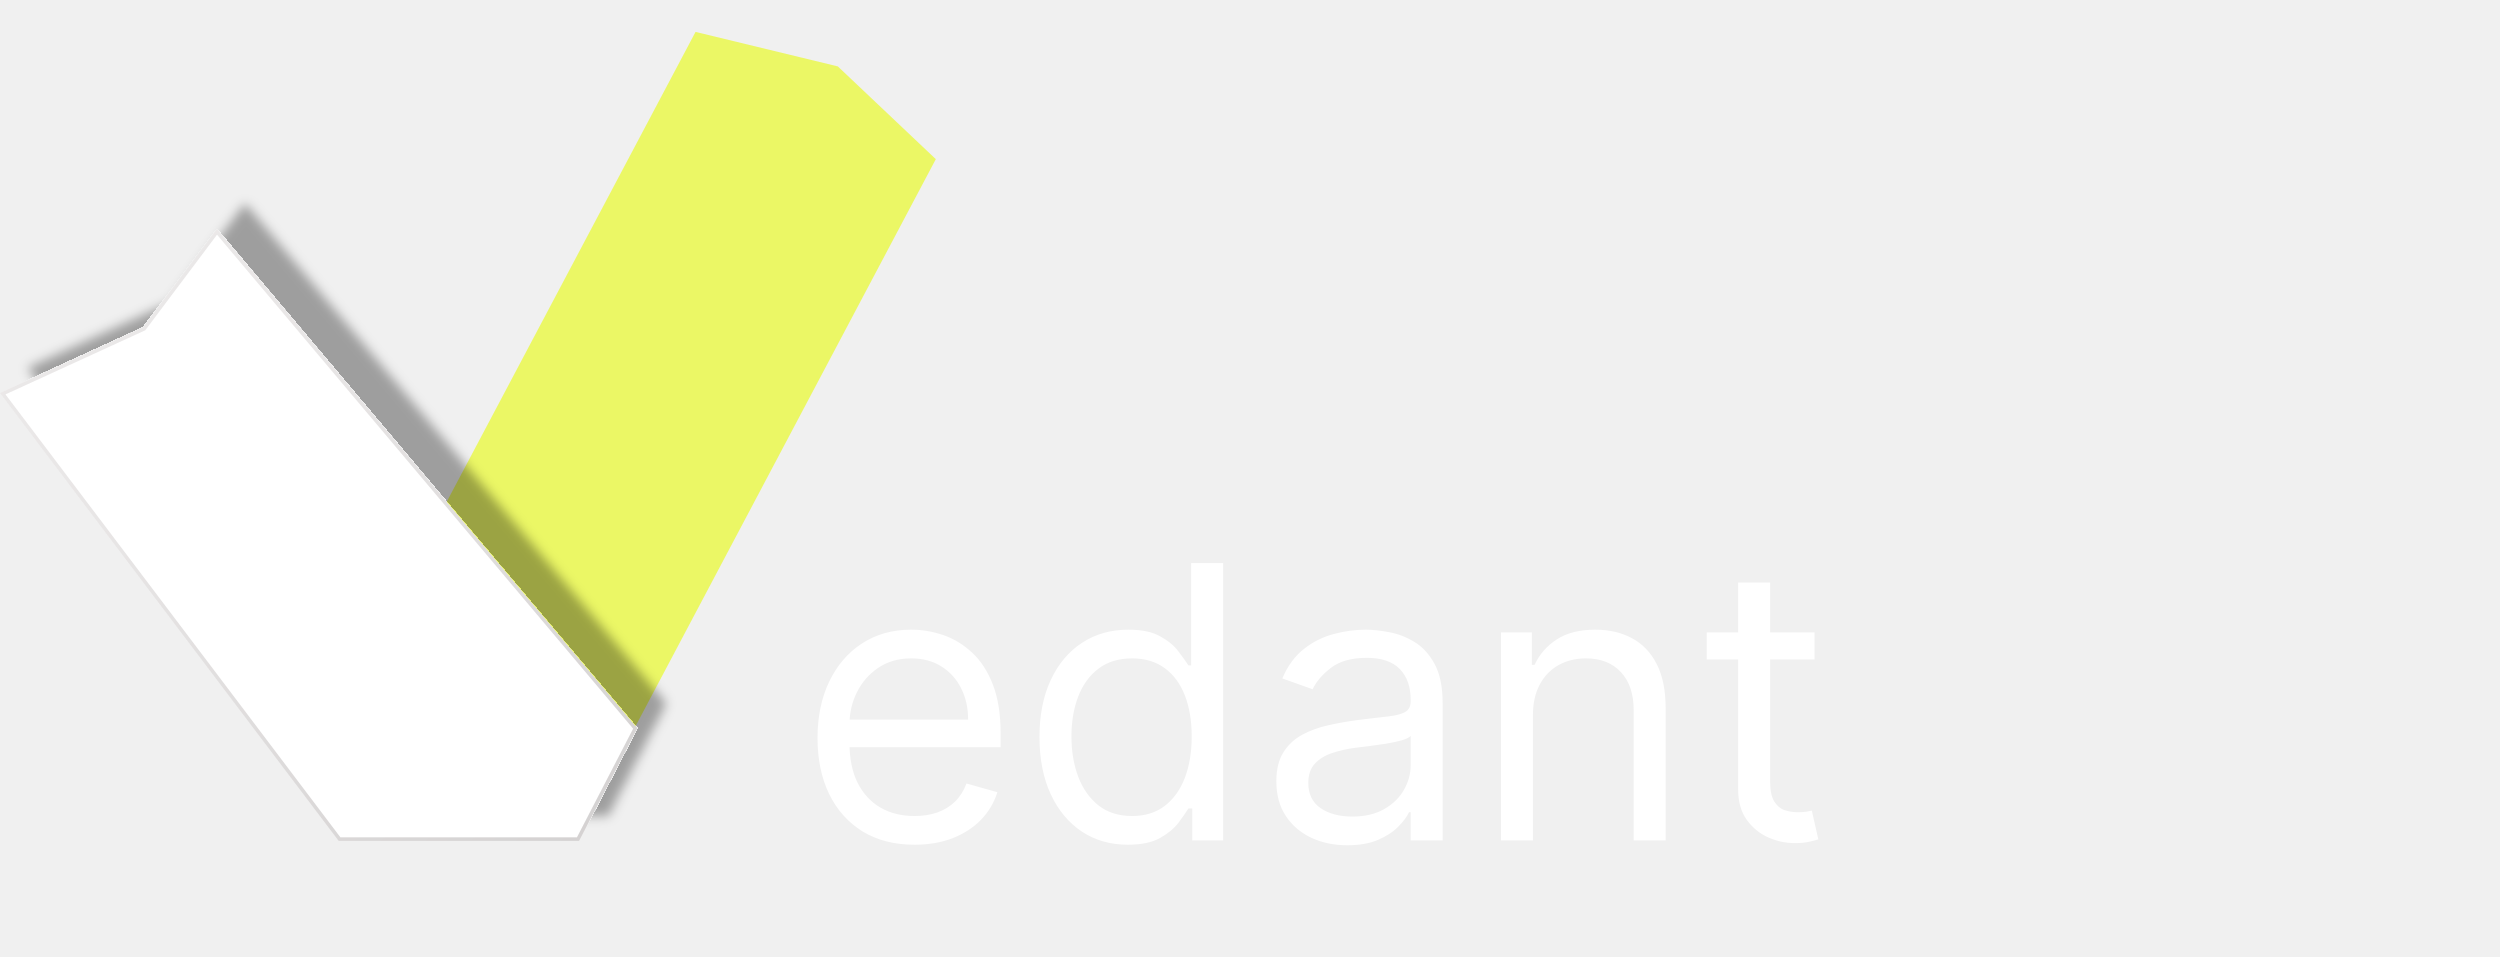
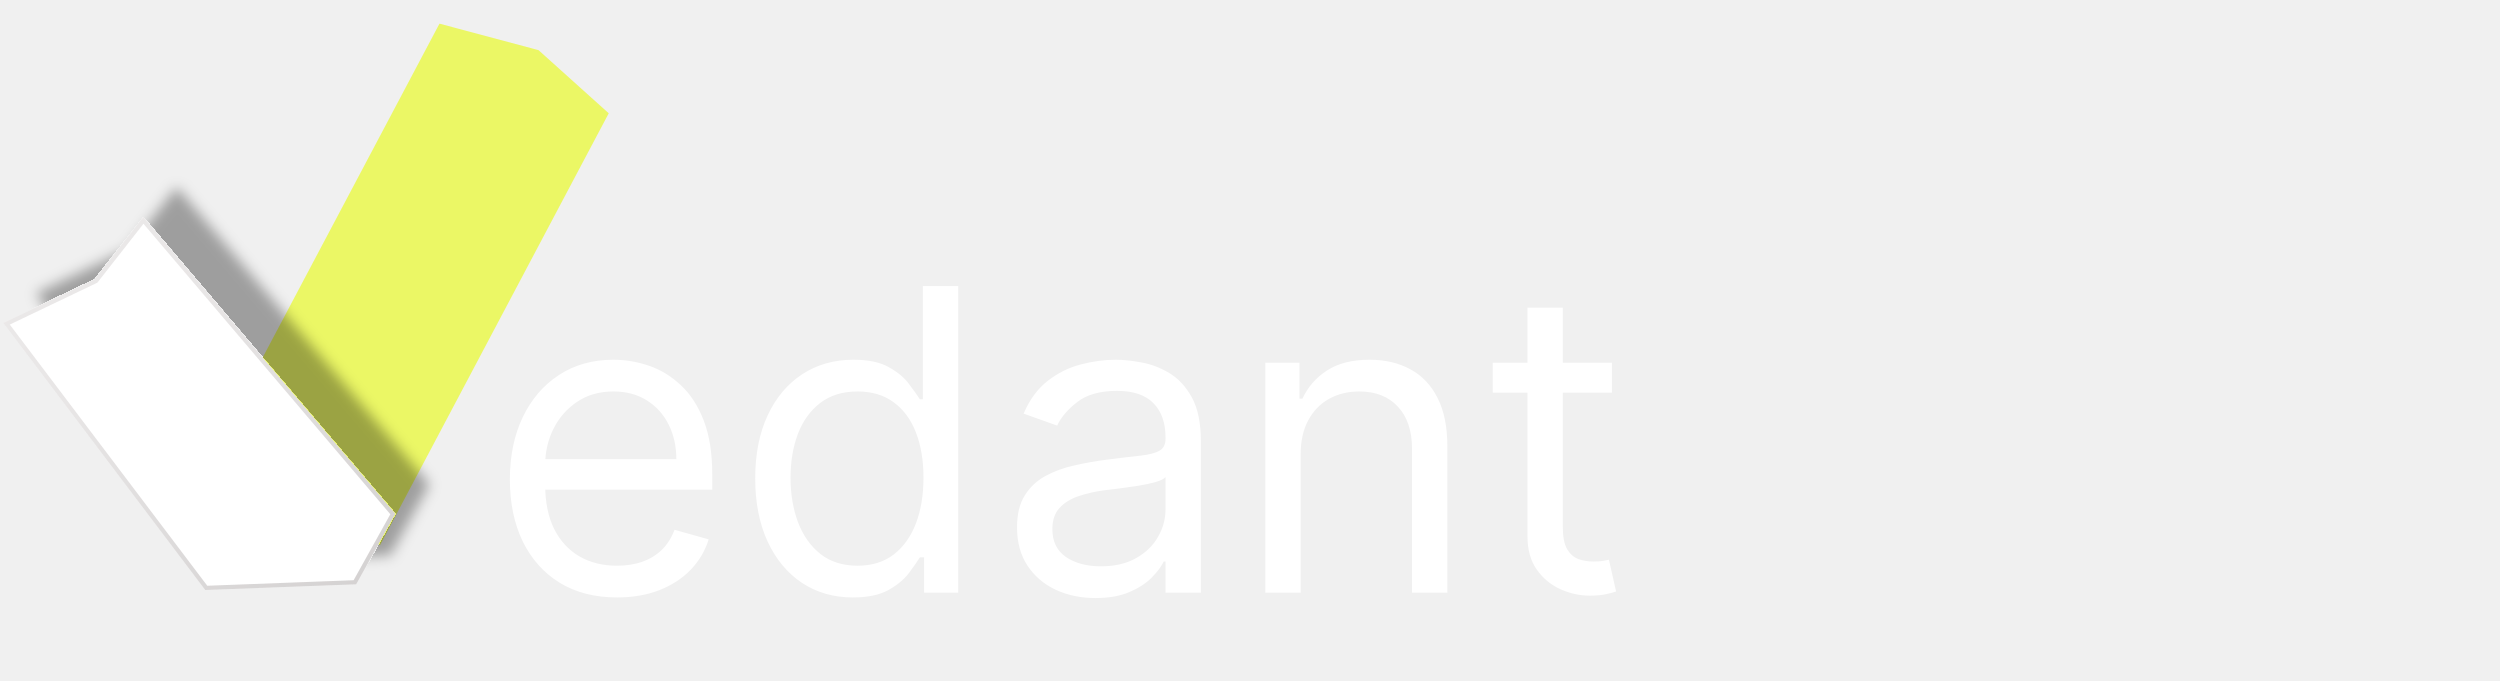
- <svg xmlns="http://www.w3.org/2000/svg" width="708" height="271" viewBox="0 0 708 271" fill="none">
-   <path d="M196.978 9.036L237.268 18.803L265.025 45.072L163.047 237.633L95 201.596L196.978 9.036Z" fill="#EBF765" />
-   <g filter="url(#filter0_d_1_6)">
-     <path d="M0 111.305L40.5 92.725L61.417 64.862L180.5 206.225L164 238.127L95.902 238.127L0 111.305Z" fill="white" />
-     <path d="M96.151 237.627L0.774 111.5L40.709 93.18L40.824 93.127L40.9 93.025L61.439 65.665L179.903 206.292L163.696 237.627L96.151 237.627Z" stroke="url(#paint0_linear_1_6)" stroke-opacity="0.18" />
+ <svg xmlns="http://www.w3.org/2000/svg" width="599" height="163" viewBox="0 0 599 163" fill="none">
+   <path d="M105.298 5.666L129.031 12.016L145.854 27.144L91.047 130.633L50.491 109.156L105.298 5.666Z" fill="#EBF765" />
+   <g filter="url(#filter0_d_5_2)">
+     <path d="M0.806 77.394L22.68 66.929L34.343 52.034L94.732 123.094L85.333 139.999L49.18 141.364L0.806 77.394Z" fill="white" />
+     <path d="M1.575 77.581L22.896 67.38L23.002 67.33L23.074 67.237L34.359 52.825L94.127 123.154L85.033 139.51L49.422 140.854L1.575 77.581Z" stroke="url(#paint0_linear_5_2)" stroke-opacity="0.18" />
  </g>
-   <path d="M258.983 239.227C253.307 239.227 248.411 237.974 244.294 235.469C240.203 232.938 237.045 229.409 234.821 224.884C232.622 220.332 231.523 215.04 231.523 209.006C231.523 202.972 232.622 197.653 234.821 193.051C237.045 188.423 240.139 184.818 244.102 182.236C248.091 179.628 252.744 178.324 258.062 178.324C261.131 178.324 264.161 178.835 267.152 179.858C270.143 180.881 272.866 182.543 275.321 184.844C277.776 187.119 279.732 190.136 281.189 193.895C282.646 197.653 283.375 202.281 283.375 207.778V211.614H237.966V203.79H274.17C274.17 200.466 273.506 197.5 272.176 194.892C270.872 192.284 269.006 190.226 266.577 188.717C264.173 187.209 261.335 186.455 258.062 186.455C254.457 186.455 251.338 187.349 248.705 189.139C246.097 190.903 244.089 193.205 242.683 196.043C241.277 198.881 240.574 201.923 240.574 205.17V210.386C240.574 214.835 241.341 218.607 242.875 221.7C244.435 224.768 246.595 227.108 249.357 228.719C252.118 230.304 255.327 231.097 258.983 231.097C261.361 231.097 263.509 230.764 265.426 230.099C267.369 229.409 269.044 228.386 270.45 227.031C271.857 225.651 272.943 223.937 273.71 221.892L282.455 224.347C281.534 227.312 279.987 229.92 277.814 232.17C275.641 234.395 272.956 236.134 269.76 237.386C266.564 238.614 262.972 239.227 258.983 239.227ZM319.388 239.227C314.479 239.227 310.145 237.987 306.386 235.507C302.628 233.001 299.688 229.473 297.565 224.922C295.443 220.345 294.382 214.938 294.382 208.699C294.382 202.511 295.443 197.142 297.565 192.591C299.688 188.04 302.641 184.524 306.425 182.044C310.209 179.564 314.581 178.324 319.541 178.324C323.376 178.324 326.406 178.963 328.631 180.241C330.881 181.494 332.594 182.926 333.77 184.537C334.972 186.122 335.905 187.426 336.57 188.449H337.337V159.455H346.388V238H337.643V228.949H336.57C335.905 230.023 334.959 231.378 333.732 233.014C332.504 234.625 330.753 236.07 328.477 237.348C326.202 238.601 323.172 239.227 319.388 239.227ZM320.615 231.097C324.246 231.097 327.314 230.151 329.82 228.259C332.325 226.341 334.23 223.695 335.534 220.32C336.838 216.919 337.49 212.994 337.49 208.545C337.49 204.148 336.851 200.3 335.572 197.001C334.294 193.678 332.402 191.095 329.896 189.254C327.391 187.388 324.297 186.455 320.615 186.455C316.78 186.455 313.584 187.439 311.027 189.408C308.496 191.351 306.591 193.997 305.312 197.347C304.06 200.67 303.433 204.403 303.433 208.545C303.433 212.739 304.072 216.548 305.351 219.974C306.655 223.375 308.572 226.085 311.104 228.105C313.661 230.099 316.831 231.097 320.615 231.097ZM381.557 239.381C377.824 239.381 374.436 238.678 371.393 237.271C368.351 235.839 365.935 233.781 364.145 231.097C362.355 228.386 361.46 225.114 361.46 221.278C361.46 217.903 362.125 215.168 363.455 213.071C364.784 210.949 366.561 209.287 368.786 208.085C371.01 206.884 373.464 205.989 376.149 205.401C378.859 204.787 381.582 204.301 384.318 203.943C387.898 203.483 390.8 203.138 393.024 202.908C395.274 202.652 396.911 202.23 397.933 201.642C398.982 201.054 399.506 200.031 399.506 198.574V198.267C399.506 194.483 398.47 191.543 396.399 189.446C394.354 187.349 391.247 186.301 387.08 186.301C382.759 186.301 379.371 187.247 376.916 189.139C374.462 191.031 372.736 193.051 371.739 195.199L363.148 192.131C364.682 188.551 366.727 185.764 369.284 183.77C371.866 181.75 374.679 180.344 377.722 179.551C380.79 178.733 383.807 178.324 386.773 178.324C388.665 178.324 390.838 178.554 393.293 179.014C395.773 179.449 398.163 180.357 400.464 181.737C402.791 183.118 404.722 185.202 406.256 187.989C407.79 190.776 408.557 194.509 408.557 199.188V238H399.506V230.023H399.045C398.432 231.301 397.409 232.669 395.977 234.126C394.545 235.584 392.641 236.824 390.263 237.847C387.885 238.869 384.983 239.381 381.557 239.381ZM382.938 231.25C386.517 231.25 389.534 230.547 391.989 229.141C394.469 227.734 396.335 225.919 397.588 223.695C398.866 221.47 399.506 219.131 399.506 216.676V208.392C399.122 208.852 398.278 209.274 396.974 209.658C395.696 210.016 394.213 210.335 392.526 210.616C390.864 210.872 389.24 211.102 387.655 211.307C386.095 211.486 384.83 211.639 383.858 211.767C381.506 212.074 379.307 212.572 377.261 213.263C375.241 213.928 373.605 214.937 372.352 216.293C371.125 217.622 370.511 219.437 370.511 221.739C370.511 224.884 371.675 227.261 374.001 228.872C376.354 230.457 379.332 231.25 382.938 231.25ZM434.128 202.562V238H425.077V179.091H433.821V188.295H434.588C435.969 185.304 438.066 182.901 440.878 181.085C443.691 179.244 447.321 178.324 451.77 178.324C455.759 178.324 459.249 179.142 462.24 180.778C465.232 182.389 467.559 184.844 469.221 188.142C470.882 191.415 471.713 195.557 471.713 200.568V238H462.662V201.182C462.662 196.554 461.461 192.949 459.057 190.366C456.654 187.759 453.355 186.455 449.162 186.455C446.273 186.455 443.691 187.081 441.415 188.334C439.165 189.587 437.388 191.415 436.084 193.818C434.78 196.222 434.128 199.136 434.128 202.562ZM513.872 179.091V186.761H483.344V179.091H513.872ZM492.241 164.977H501.293V221.125C501.293 223.682 501.663 225.599 502.405 226.878C503.172 228.131 504.143 228.974 505.32 229.409C506.521 229.818 507.787 230.023 509.116 230.023C510.114 230.023 510.932 229.972 511.571 229.869C512.21 229.741 512.722 229.639 513.105 229.562L514.946 237.693C514.332 237.923 513.476 238.153 512.376 238.384C511.277 238.639 509.884 238.767 508.196 238.767C505.639 238.767 503.134 238.217 500.679 237.118C498.25 236.018 496.23 234.344 494.619 232.094C493.034 229.844 492.241 227.006 492.241 223.58V164.977Z" fill="white" />
+   <path d="M147.845 143.148C142.537 143.148 137.958 141.976 134.108 139.633C130.283 137.266 127.33 133.966 125.249 129.734C123.193 125.478 122.165 120.528 122.165 114.885C122.165 109.242 123.193 104.268 125.249 99.965C127.33 95.637 130.223 92.265 133.929 89.85C137.659 87.411 142.011 86.192 146.984 86.192C149.854 86.192 152.687 86.67 155.485 87.626C158.282 88.583 160.829 90.137 163.124 92.289C165.42 94.417 167.249 97.239 168.612 100.754C169.975 104.268 170.656 108.596 170.656 113.737V117.324H128.19V110.007H162.048C162.048 106.899 161.427 104.125 160.183 101.686C158.964 99.247 157.218 97.322 154.947 95.912C152.699 94.501 150.045 93.796 146.984 93.796C143.613 93.796 140.696 94.632 138.233 96.306C135.794 97.956 133.917 100.108 132.602 102.762C131.287 105.416 130.629 108.262 130.629 111.298V116.176C130.629 120.337 131.347 123.864 132.781 126.757C134.24 129.626 136.26 131.814 138.843 133.32C141.425 134.803 144.426 135.544 147.845 135.544C150.069 135.544 152.077 135.233 153.871 134.612C155.688 133.966 157.254 133.009 158.569 131.742C159.884 130.451 160.901 128.849 161.618 126.936L169.795 129.232C168.935 132.005 167.488 134.444 165.456 136.548C163.423 138.629 160.913 140.255 157.924 141.426C154.935 142.574 151.575 143.148 147.845 143.148ZM204.335 143.148C199.744 143.148 195.691 141.988 192.176 139.669C188.661 137.325 185.911 134.026 183.927 129.77C181.942 125.489 180.95 120.432 180.95 114.598C180.95 108.812 181.942 103.79 183.927 99.534C185.911 95.278 188.673 91.99 192.212 89.671C195.751 87.352 199.84 86.192 204.478 86.192C208.065 86.192 210.898 86.79 212.979 87.985C215.083 89.157 216.685 90.496 217.785 92.002C218.909 93.485 219.781 94.704 220.403 95.66H221.12V68.546H229.585V142H221.407V133.536H220.403C219.781 134.54 218.897 135.807 217.749 137.337C216.601 138.844 214.963 140.195 212.835 141.39C210.707 142.562 207.874 143.148 204.335 143.148ZM205.483 135.544C208.878 135.544 211.747 134.659 214.091 132.89C216.434 131.097 218.215 128.622 219.435 125.466C220.654 122.285 221.264 118.615 221.264 114.455C221.264 110.342 220.666 106.743 219.471 103.659C218.275 100.55 216.506 98.135 214.162 96.414C211.819 94.668 208.926 93.796 205.483 93.796C201.896 93.796 198.907 94.716 196.516 96.557C194.149 98.374 192.367 100.849 191.172 103.982C190 107.09 189.414 110.581 189.414 114.455C189.414 118.376 190.012 121.939 191.208 125.143C192.427 128.323 194.221 130.857 196.588 132.746C198.979 134.612 201.944 135.544 205.483 135.544ZM262.474 143.291C258.983 143.291 255.815 142.634 252.97 141.319C250.124 139.98 247.865 138.055 246.191 135.544C244.517 133.009 243.68 129.949 243.68 126.362C243.68 123.206 244.302 120.648 245.545 118.687C246.789 116.702 248.451 115.148 250.531 114.024C252.611 112.9 254.907 112.063 257.417 111.514C259.952 110.94 262.498 110.485 265.057 110.151C268.404 109.72 271.118 109.397 273.199 109.182C275.303 108.943 276.833 108.549 277.789 107.999C278.77 107.449 279.26 106.492 279.26 105.129V104.842C279.26 101.304 278.292 98.554 276.355 96.593C274.442 94.632 271.537 93.652 267.639 93.652C263.598 93.652 260.43 94.537 258.135 96.306C255.839 98.076 254.225 99.965 253.293 101.973L245.259 99.104C246.693 95.756 248.606 93.15 250.997 91.285C253.412 89.396 256.042 88.081 258.888 87.34C261.757 86.574 264.579 86.192 267.352 86.192C269.122 86.192 271.154 86.407 273.45 86.837C275.769 87.244 278.005 88.093 280.157 89.384C282.333 90.675 284.138 92.624 285.572 95.23C287.007 97.836 287.724 101.327 287.724 105.703V142H279.26V134.54H278.83C278.256 135.735 277.299 137.015 275.96 138.377C274.621 139.74 272.84 140.9 270.616 141.857C268.392 142.813 265.679 143.291 262.474 143.291ZM263.766 135.688C267.113 135.688 269.935 135.03 272.23 133.715C274.549 132.4 276.295 130.702 277.467 128.622C278.662 126.542 279.26 124.354 279.26 122.058V114.311C278.901 114.741 278.112 115.136 276.893 115.495C275.697 115.829 274.31 116.128 272.732 116.391C271.178 116.63 269.66 116.846 268.177 117.037C266.719 117.204 265.535 117.348 264.626 117.467C262.427 117.754 260.37 118.221 258.457 118.866C256.568 119.488 255.038 120.432 253.866 121.7C252.719 122.943 252.145 124.641 252.145 126.793C252.145 129.734 253.233 131.957 255.409 133.464C257.609 134.946 260.394 135.688 263.766 135.688ZM311.638 108.859V142H303.174V86.909H311.351V95.517H312.069C313.36 92.719 315.321 90.472 317.951 88.774C320.581 87.053 323.976 86.192 328.137 86.192C331.867 86.192 335.131 86.957 337.929 88.487C340.726 89.994 342.902 92.289 344.456 95.374C346.01 98.434 346.788 102.308 346.788 106.994V142H338.323V107.568C338.323 103.24 337.199 99.869 334.952 97.454C332.704 95.015 329.619 93.796 325.698 93.796C322.996 93.796 320.581 94.381 318.453 95.553C316.349 96.725 314.687 98.434 313.468 100.682C312.248 102.929 311.638 105.655 311.638 108.859ZM386.214 86.909V94.082H357.664V86.909H386.214ZM365.985 73.71H374.45V126.219C374.45 128.61 374.796 130.403 375.49 131.599C376.207 132.77 377.116 133.559 378.216 133.966C379.339 134.348 380.523 134.54 381.766 134.54C382.699 134.54 383.464 134.492 384.062 134.396C384.66 134.277 385.138 134.181 385.496 134.109L387.218 141.713C386.644 141.928 385.843 142.143 384.815 142.359C383.787 142.598 382.484 142.717 380.906 142.717C378.514 142.717 376.171 142.203 373.876 141.175C371.604 140.147 369.715 138.581 368.209 136.477C366.726 134.372 365.985 131.718 365.985 128.514V73.71Z" fill="white" />
  <defs>
-     <filter id="filter0_d_1_6" x="0" y="54.862" width="191.5" height="183.265" filterUnits="userSpaceOnUse" color-interpolation-filters="sRGB">
+     <filter id="filter0_d_5_2" x="0.806" y="42.034" width="104.926" height="99.33" filterUnits="userSpaceOnUse" color-interpolation-filters="sRGB">
      <feFlood flood-opacity="0" result="BackgroundImageFix" />
      <feColorMatrix in="SourceAlpha" type="matrix" values="0 0 0 0 0 0 0 0 0 0 0 0 0 0 0 0 0 0 127 0" result="hardAlpha" />
      <feOffset dx="8" dy="-7" />
      <feGaussianBlur stdDeviation="1.5" />
      <feComposite in2="hardAlpha" operator="out" />
      <feColorMatrix type="matrix" values="0 0 0 0 0 0 0 0 0 0 0 0 0 0 0 0 0 0 0.34 0" />
-       <feBlend mode="normal" in2="BackgroundImageFix" result="effect1_dropShadow_1_6" />
-       <feBlend mode="normal" in="SourceGraphic" in2="effect1_dropShadow_1_6" result="shape" />
+       <feBlend mode="normal" in2="BackgroundImageFix" result="effect1_dropShadow_5_2" />
+       <feBlend mode="normal" in="SourceGraphic" in2="effect1_dropShadow_5_2" result="shape" />
    </filter>
-     <linearGradient id="paint0_linear_1_6" x1="34.585" y1="85.153" x2="155.261" y2="244.736" gradientUnits="userSpaceOnUse">
+     <linearGradient id="paint0_linear_5_2" x1="19.691" y1="63.114" x2="80.561" y2="143.608" gradientUnits="userSpaceOnUse">
      <stop stop-color="#8E8282" />
      <stop offset="0.26" stop-color="#7D7171" />
      <stop offset="1" stop-color="#140606" />
    </linearGradient>
  </defs>
</svg>
